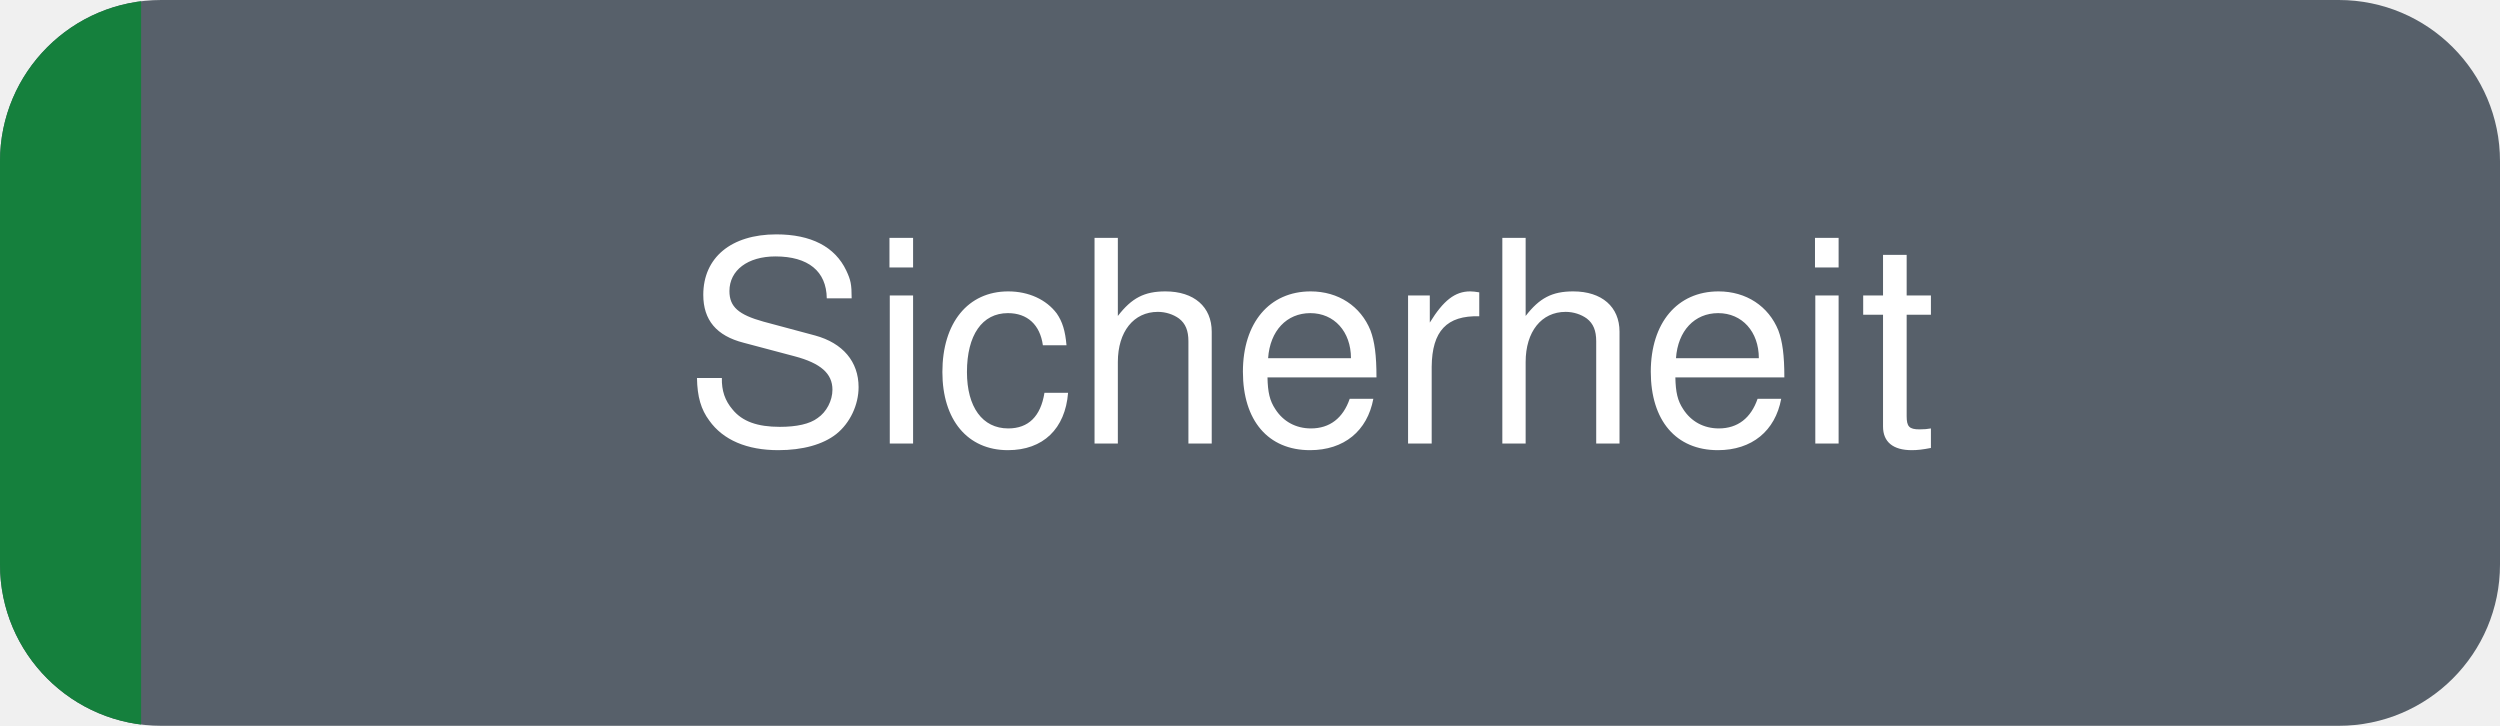
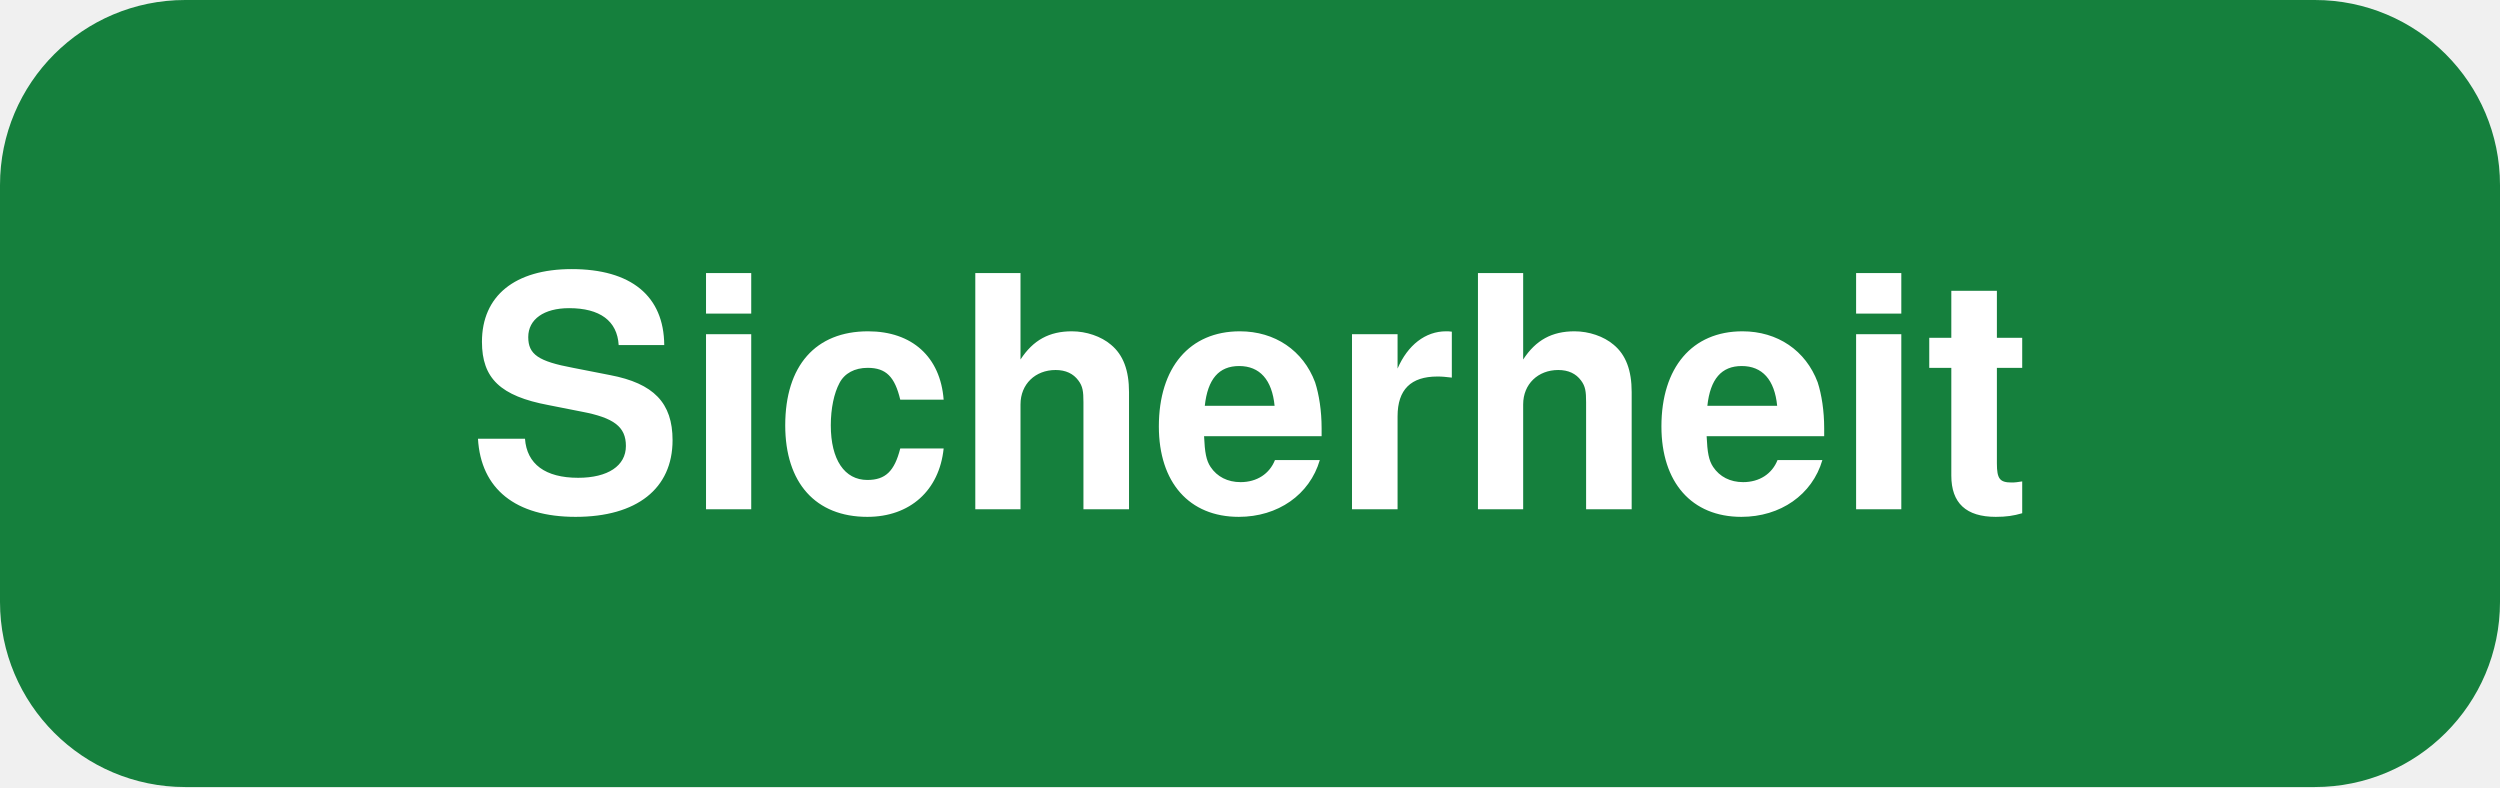
- <svg xmlns="http://www.w3.org/2000/svg" width="124" height="36" viewBox="0 0 124 36" role="img" aria-label="Sicherheit">
-   <g font-family="-apple-system, 'Segoe UI', Helvetica, Arial, sans-serif" font-size="14" fill="#ffffff" text-anchor="middle">
-     <clipPath id="k">
-       <rect width="124" height="36" rx="8" />
-     </clipPath>
-     <g clip-path="url(#k)">
-       <rect width="124" height="36" fill="#57606a" />
-       <rect width="7" height="36" fill="#15803d" />
-     </g>
-     <text x="65.0" y="22">Sicherheit</text>
-   </g>
+ <svg xmlns="http://www.w3.org/2000/svg" width="108" height="34" viewBox="0 0 108 34" role="img" aria-label="Sicherheit">
+   <rect width="108" height="34" rx="8" fill="#15803d" />
+   <text x="54.0" y="22" font-family="-apple-system, 'Segoe UI', Helvetica, Arial, sans-serif" font-size="14" font-weight="600" fill="#ffffff" text-anchor="middle">Sicherheit</text>
</svg>
